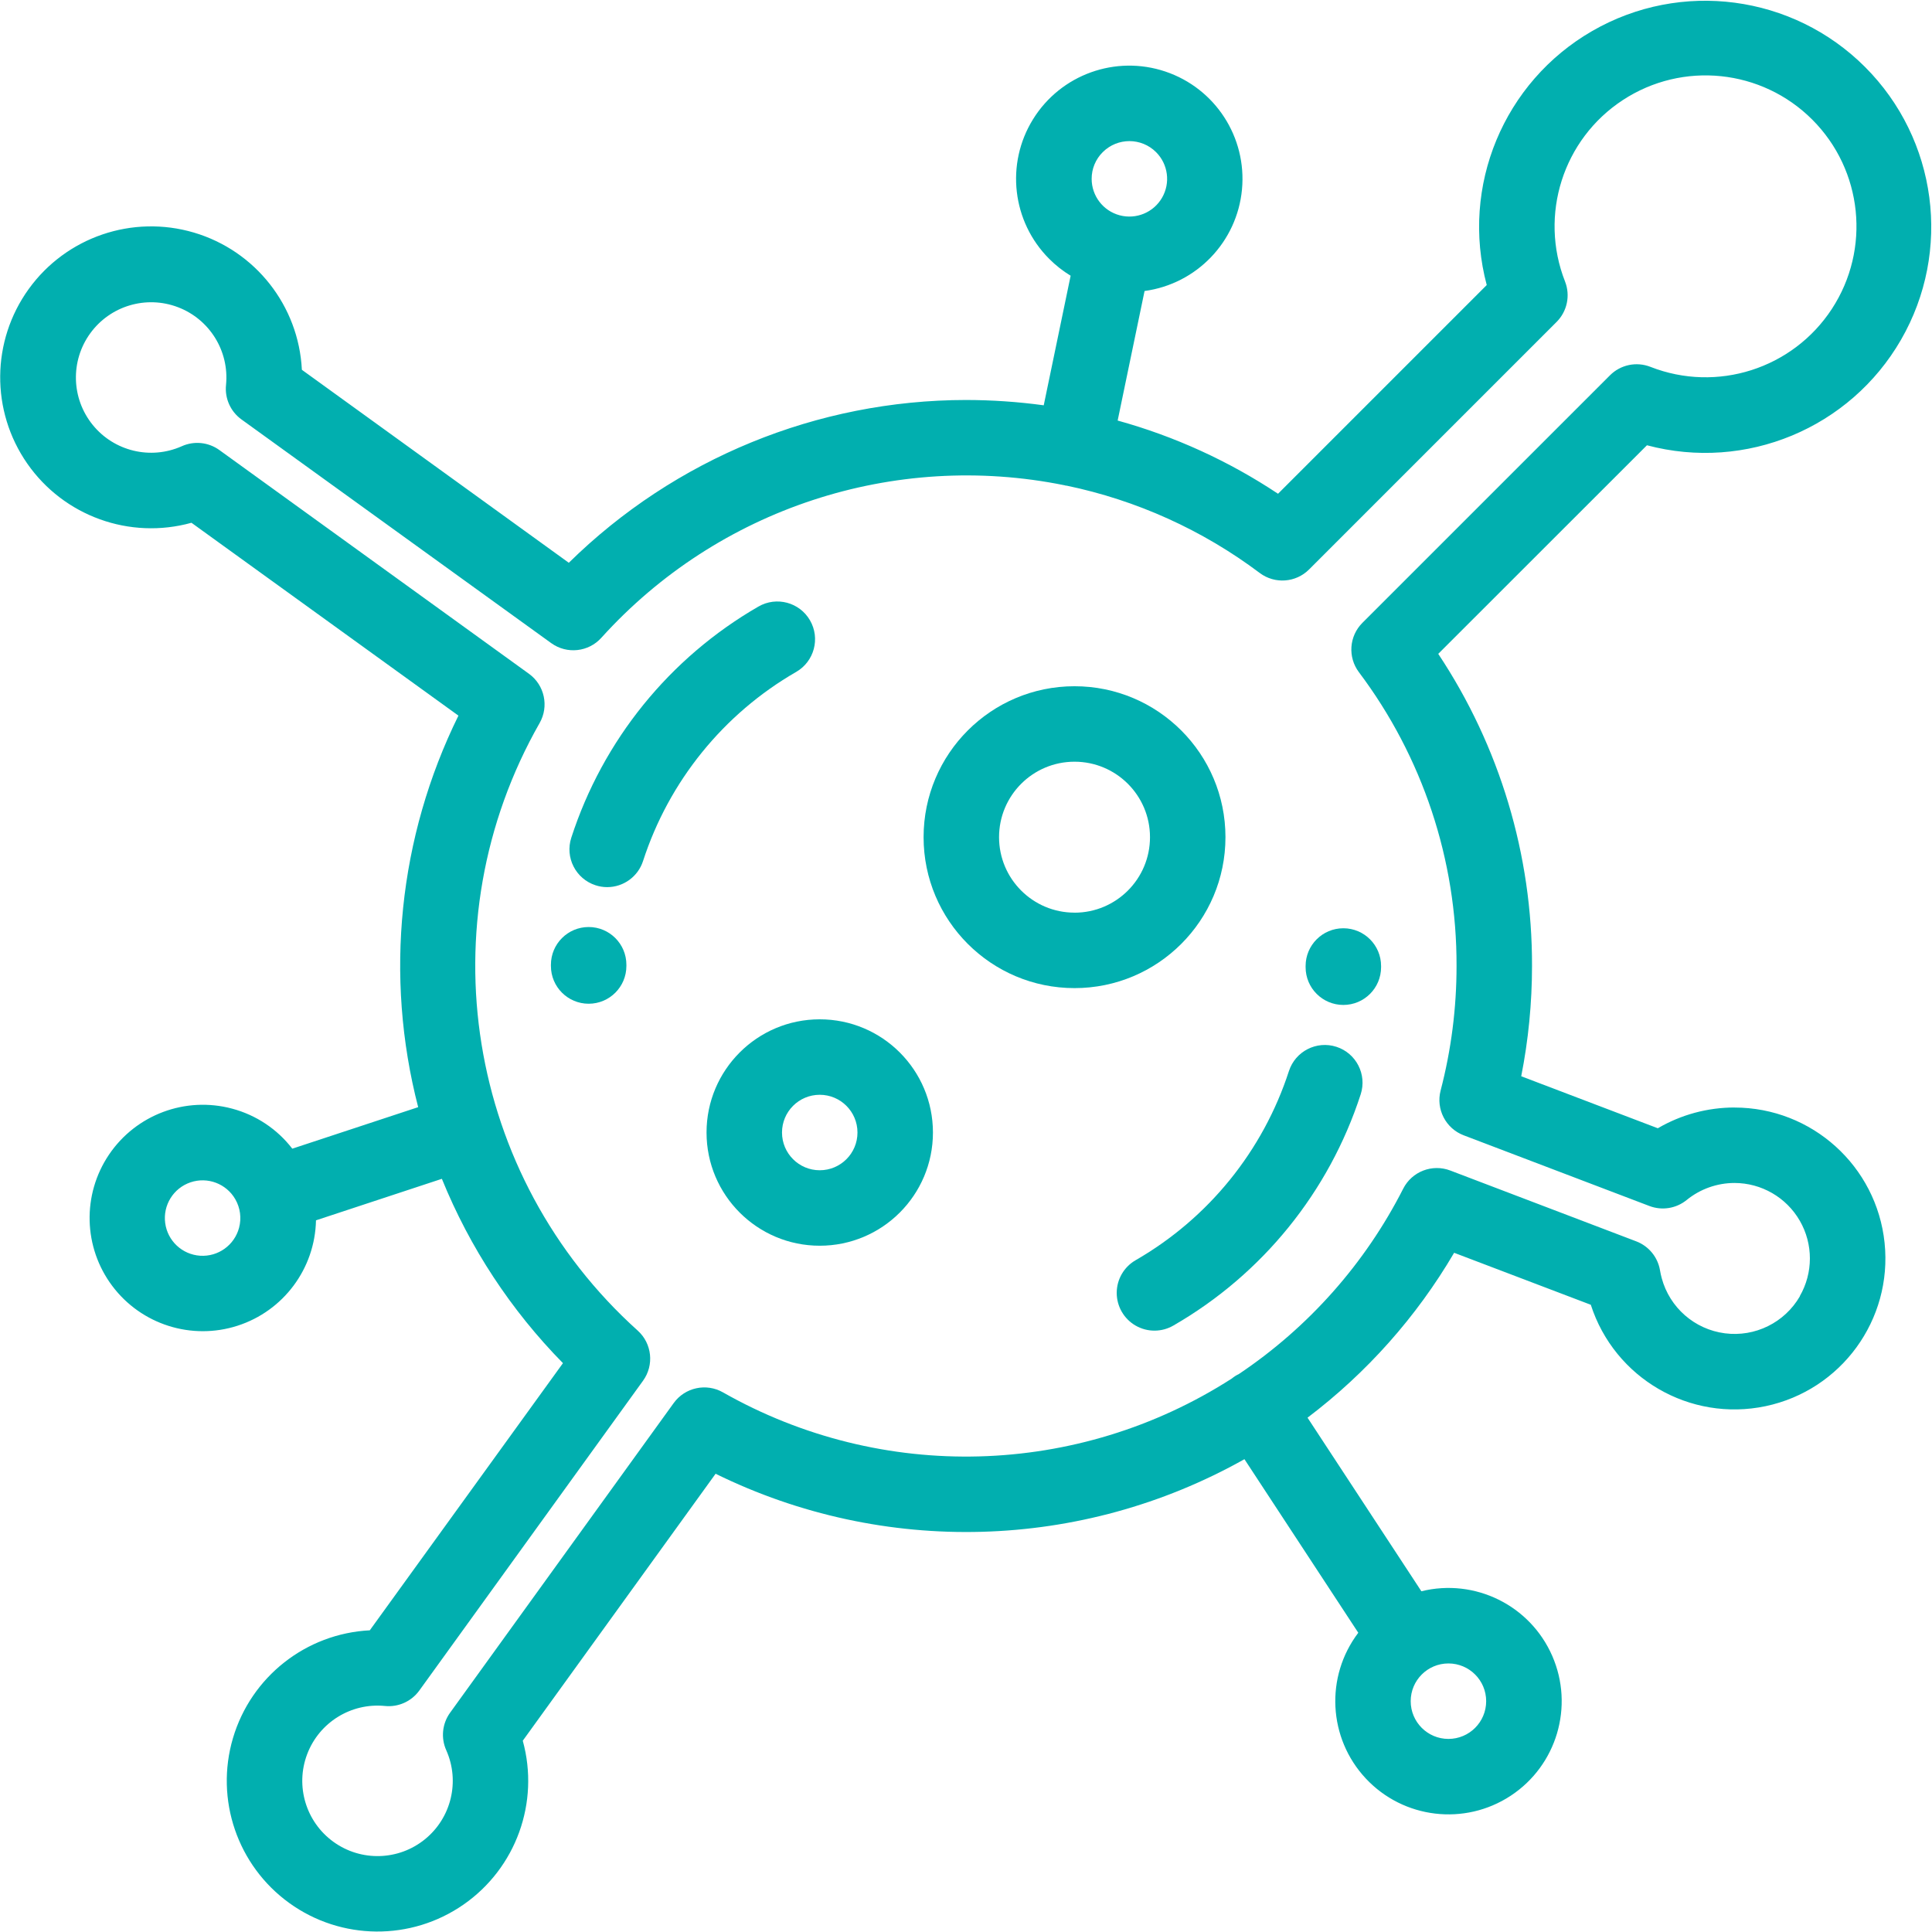
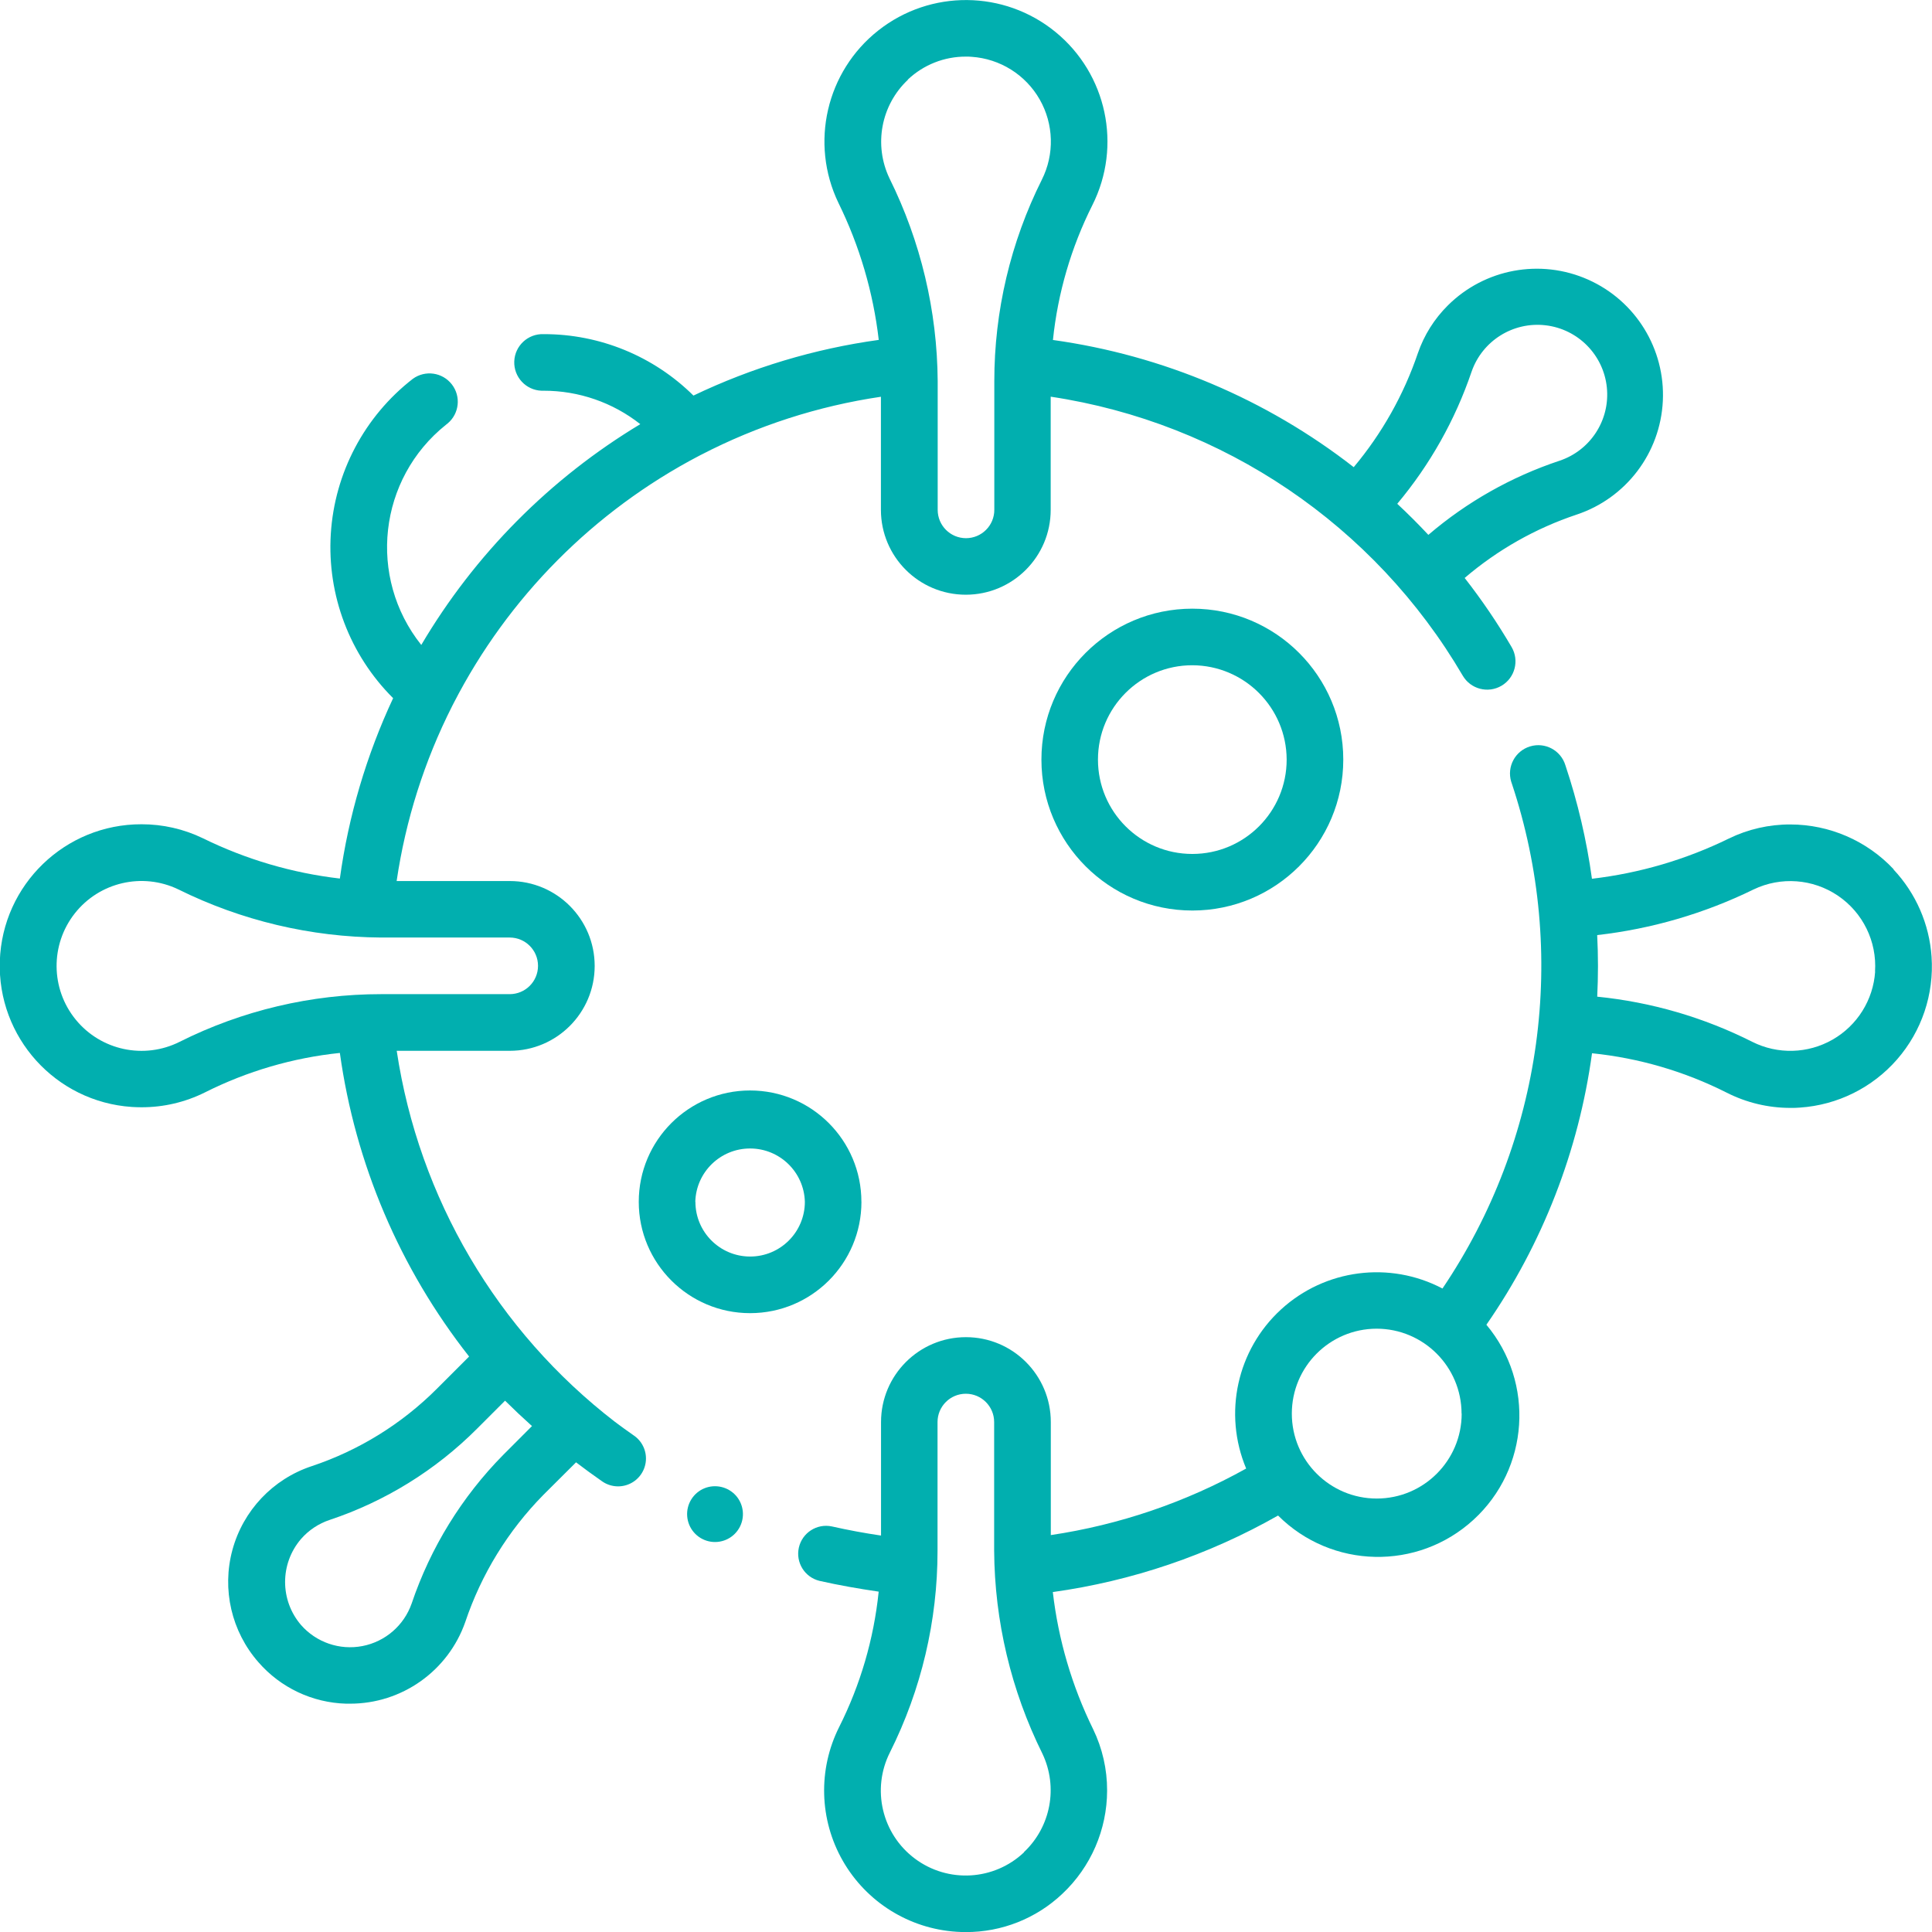
- <svg xmlns="http://www.w3.org/2000/svg" class="icoConfirmados" data-name="icoConfirmados" viewBox="0 0 512 512">
+ <svg xmlns="http://www.w3.org/2000/svg" class="icoConfirmados" viewBox="0 0 490 490.02">
  <defs>
    <style>.cls-1{fill:#01afaf;}</style>
  </defs>
-   <path class="cls-1" d="M459.67,293.5A40.25,40.25,0,0,0,439.34,299l-36.2-13.78A150.68,150.68,0,0,0,406,256a148.68,148.68,0,0,0-24.85-82.72L436.46,118A59.91,59.91,0,1,0,394,75.54l-55.31,55.31a148.21,148.21,0,0,0-42.5-19.4l7.13-34.33a30,30,0,1,0-25.26-8.51,30.18,30.18,0,0,0,5.67,4.46l-7.13,34.34A153.41,153.41,0,0,0,256,106a150.27,150.27,0,0,0-105.26,43.14L80,98a40,40,0,1,0-29.26,40.54l70.75,51.11a149.86,149.86,0,0,0-10.67,103.76l-33.36,11a29.79,29.79,0,0,0-15.95-10.61,30,30,0,1,0,22.23,29.6l33.36-11a150.36,150.36,0,0,0,32.09,48.85L98,432.05a39.94,39.94,0,1,0,40.54,29.26l51.1-70.75a150.53,150.53,0,0,0,140.15-3.86l30.17,46a30,30,0,1,0,16.72-11l-30.17-46A150,150,0,0,0,385.36,332l36.22,13.78a40,40,0,1,0,38.09-52.27ZM63.35,325.39a10,10,0,1,1-1-7.59A10,10,0,0,1,63.35,325.39Zm320.5,115.44a10,10,0,1,1-10,10A10,10,0,0,1,383.85,440.83ZM292.24,40.32a10,10,0,0,1,14.13,0,10,10,0,1,1-17.07,7.07A9.9,9.9,0,0,1,292.24,40.32ZM477,343.51a20,20,0,0,1-36.63-4.8,20.63,20.63,0,0,1-.44-2,10,10,0,0,0-6.31-7.74L384.34,310.2a10,10,0,0,0-12.47,4.8,130.13,130.13,0,0,1-43.58,49.15,8.45,8.45,0,0,0-1,.55c-.31.2-.59.42-.87.64A130.34,130.34,0,0,1,191.61,369a10,10,0,0,0-13.07,2.82l-59.27,82.08a10,10,0,0,0-1,9.95A19.94,19.94,0,1,1,102,452.1a10,10,0,0,0,9.12-4.09l59.29-82.1A10,10,0,0,0,169,352.62a130,130,0,0,1-26-161,10,10,0,0,0-2.82-13.06L58.14,119.27a10,10,0,0,0-10-1A19.94,19.94,0,1,1,59.9,102,10,10,0,0,0,64,111.16l82.1,59.29A10,10,0,0,0,159.38,169,130.41,130.41,0,0,1,282.1,128.6l.33.09.18,0a128.9,128.9,0,0,1,51.24,23.16,10,10,0,0,0,13.06-.93l65.6-65.6a10,10,0,0,0,2.24-10.72,40,40,0,1,1,22.63,22.62,10,10,0,0,0-10.72,2.24l-65.61,65.6a10,10,0,0,0-.93,13.07A128.87,128.87,0,0,1,386,256a130.59,130.59,0,0,1-4.22,33,10,10,0,0,0,6.12,11.87l49.23,18.74A10,10,0,0,0,447,318a20.13,20.13,0,0,1,12.66-4.5,20,20,0,0,1,17.3,30Z" transform="translate(0 0)" />
-   <path class="cls-1" d="M214.66,164.4A10,10,0,0,0,201,160.74,109.75,109.75,0,0,0,151.4,222a10,10,0,0,0,6.41,12.6,9.85,9.85,0,0,0,3.1.5,10,10,0,0,0,9.5-6.91A89.86,89.86,0,0,1,211,178.06,10,10,0,0,0,214.66,164.4Z" transform="translate(0 0)" />
-   <path class="cls-1" d="M156,245.67a10,10,0,0,0-10,10V256a10,10,0,0,0,20,0v-.33A10,10,0,0,0,156,245.67Z" transform="translate(0 0)" />
-   <path class="cls-1" d="M354.18,277.42a10,10,0,0,0-12.6,6.42A89.83,89.83,0,0,1,301,333.94a10,10,0,1,0,10,17.32A109.8,109.8,0,0,0,360.6,290,10,10,0,0,0,354.18,277.42Z" transform="translate(0 0)" />
-   <path class="cls-1" d="M356,246a10,10,0,0,0-10,10v.32a10,10,0,0,0,20,0V256A10,10,0,0,0,356,246Z" transform="translate(0 0)" />
-   <path class="cls-1" d="M284.76,181.86a40,40,0,1,0,40,40A40,40,0,0,0,284.76,181.86Zm0,60a20,20,0,1,1,20-20A20,20,0,0,1,284.76,241.87Z" transform="translate(0 0)" />
-   <path class="cls-1" d="M217.24,270.13a30,30,0,1,0,30,30A30,30,0,0,0,217.24,270.13Zm0,40a10,10,0,1,1,10-10A10,10,0,0,1,217.24,310.13Z" transform="translate(0 0)" />
+   <path class="cls-1" d="M489.91,242.67a35.88,35.88,0,0,0-9.64-22.13v-.09a36,36,0,0,0-26.17-11.34,35.31,35.31,0,0,0-15.58,3.56,107.23,107.23,0,0,1-34.75,10.21,158.62,158.62,0,0,0-6.73-28.77,7.18,7.18,0,1,0-13.75,4.15c.05.14.09.28.14.41a146.31,146.31,0,0,1-17.57,128.14,35.89,35.89,0,0,0-49.79,45.66,145.74,145.74,0,0,1-49.55,16.88V360.68a21.53,21.53,0,0,0-43.06,0v28.79q-6.27-.92-12.49-2.32a7.08,7.08,0,0,0-3.12,13.81c5,1.13,10,2,15,2.73v.12a98.93,98.93,0,0,1-10,34.2,35.9,35.9,0,0,0,29.72,51.95c.8.05,1.59.08,2.38.08a35.46,35.46,0,0,0,24.51-9.72,36,36,0,0,0,11.34-26.17,35.47,35.47,0,0,0-3.55-15.58,106.56,106.56,0,0,1-10.22-34.77,160.53,160.53,0,0,0,57.13-19.41A35.86,35.86,0,0,0,377,336a158.5,158.5,0,0,0,26.79-68.86,97.79,97.79,0,0,1,34.17,10A35.61,35.61,0,0,0,454.1,281c.82,0,1.63,0,2.45-.08A35.87,35.87,0,0,0,489.91,242.67ZM259.73,469.81a21.53,21.53,0,0,1-34-25.37,114.09,114.09,0,0,0,12.06-51.11V360.68a7.18,7.18,0,0,1,14.36,0v32.64a117.62,117.62,0,0,0,12.23,51.45,21.57,21.57,0,0,1-4.68,25Zm111-111.25A21.54,21.54,0,1,1,349.15,337a21.56,21.56,0,0,1,21.55,21.54ZM475.6,246.43a21.55,21.55,0,0,1-31.17,17.81,112.05,112.05,0,0,0-39.32-11.45c.12-2.59.19-5.18.19-7.79s-.07-5.23-.2-7.83a121.35,121.35,0,0,0,39.68-11.58,21.53,21.53,0,0,1,30.79,20.84Z" transform="translate(0 0)" />
+   <path class="cls-1" d="M264.14,192.66a38.28,38.28,0,1,0,38.28-38.28A38.28,38.28,0,0,0,264.14,192.66Zm62.2,0a23.93,23.93,0,1,1-23.93-23.93h0A24,24,0,0,1,326.34,192.66Z" transform="translate(0 0)" />
+   <path class="cls-1" d="M218.48,304.82a28.24,28.24,0,0,0-28.24-28.24h0a28.24,28.24,0,1,0,28.25,28.24Zm-42.13,0a13.9,13.9,0,0,1,27.79,0h0a13.88,13.88,0,0,1-27.76,0Z" transform="translate(0 0)" />
+   <path class="cls-1" d="M160.63,364c-1.57-1.09-3.1-2.21-4.63-3.35h0a146.3,146.3,0,0,1-55.38-94.13h28.68a21.53,21.53,0,1,0,0-43.06h-28.7a145.08,145.08,0,0,1,14.09-44.39c.14-.25.27-.49.38-.74a146.31,146.31,0,0,1,62.26-62.73c.16-.08.32-.15.47-.24a145.41,145.41,0,0,1,45.63-14.73v28.68a21.53,21.53,0,1,0,43.06,0v-28.7A146.35,146.35,0,0,1,371,171.37a7.18,7.18,0,0,0,12.39-7.26,158.73,158.73,0,0,0-11.9-17.52,85.2,85.2,0,0,1,28.4-16.07,32,32,0,1,0-32.67-53.05,31.48,31.48,0,0,0-7.59,12.08,90.29,90.29,0,0,1-16.28,28.94,160.14,160.14,0,0,0-76.29-32.26,98.93,98.93,0,0,1,10-34.2,35.89,35.89,0,1,0-64.4-.56,106.63,106.63,0,0,1,10.22,34.74,159.45,159.45,0,0,0-47,14.12,53.84,53.84,0,0,0-38-15.58,7.18,7.18,0,0,0-.54,14.35,4.86,4.86,0,0,0,.54,0,39.53,39.53,0,0,1,24.52,8.48,160.74,160.74,0,0,0-55.55,56,39.75,39.75,0,0,1,6.28-55.86l.39-.31a7.18,7.18,0,0,0-8.81-11.33,54.05,54.05,0,0,0-5,81A159.44,159.44,0,0,0,86.2,222.83a106.63,106.63,0,0,1-34.74-10.22,35.61,35.61,0,0,0-15.58-3.55,35.89,35.89,0,0,0-2.45,71.7c.81.05,1.62.08,2.43.08A35.88,35.88,0,0,0,52,277.06a98.93,98.93,0,0,1,34.2-10,160.15,160.15,0,0,0,32.78,77l-8.16,8.16a81.14,81.14,0,0,1-31.77,19.65,30.91,30.91,0,0,0-13.5,49.73,30.61,30.61,0,0,0,22.24,10.51h1A30.94,30.94,0,0,0,118,411.42a84.21,84.21,0,0,1,19.82-32.27L146,371s0,0,.1-.11c2.13,1.62,4.3,3.22,6.51,4.75A7.07,7.07,0,1,0,160.63,364ZM373.25,94.25h0a17.69,17.69,0,1,1,22.26,22.62,99.45,99.45,0,0,0-33.23,18.79q-3.81-4.08-7.89-7.88A104.55,104.55,0,0,0,373.25,94.25Zm-143-74.06A21.33,21.33,0,0,1,245,14.36a13.48,13.48,0,0,1,1.44.05,21.55,21.55,0,0,1,17.81,31.16,114.09,114.09,0,0,0-12.06,51.11v32.64a7.18,7.18,0,0,1-14.36,0V96.68A117.62,117.62,0,0,0,225.6,45.23a21.57,21.57,0,0,1,4.68-25ZM45.56,264.24a21.54,21.54,0,1,1-.37-38.68,117.62,117.62,0,0,0,51.45,12.23h32.64a7.18,7.18,0,0,1,0,14.36H96.67A114.05,114.05,0,0,0,45.56,264.24ZM127.64,369a98.7,98.7,0,0,0-23.23,37.7,16.54,16.54,0,0,1-28.08,5.43,16.75,16.75,0,0,1,0-21.77,16.57,16.57,0,0,1,7.29-4.86A95.42,95.42,0,0,0,121,362.36l7.1-7.1q3.33,3.3,6.83,6.44Z" transform="translate(0 0)" />
+   <path class="cls-1" d="M178.71,377.46a7.08,7.08,0,1,0,7.93,1.86A7.13,7.13,0,0,0,178.71,377.46Z" transform="translate(0 0)" />
</svg>
